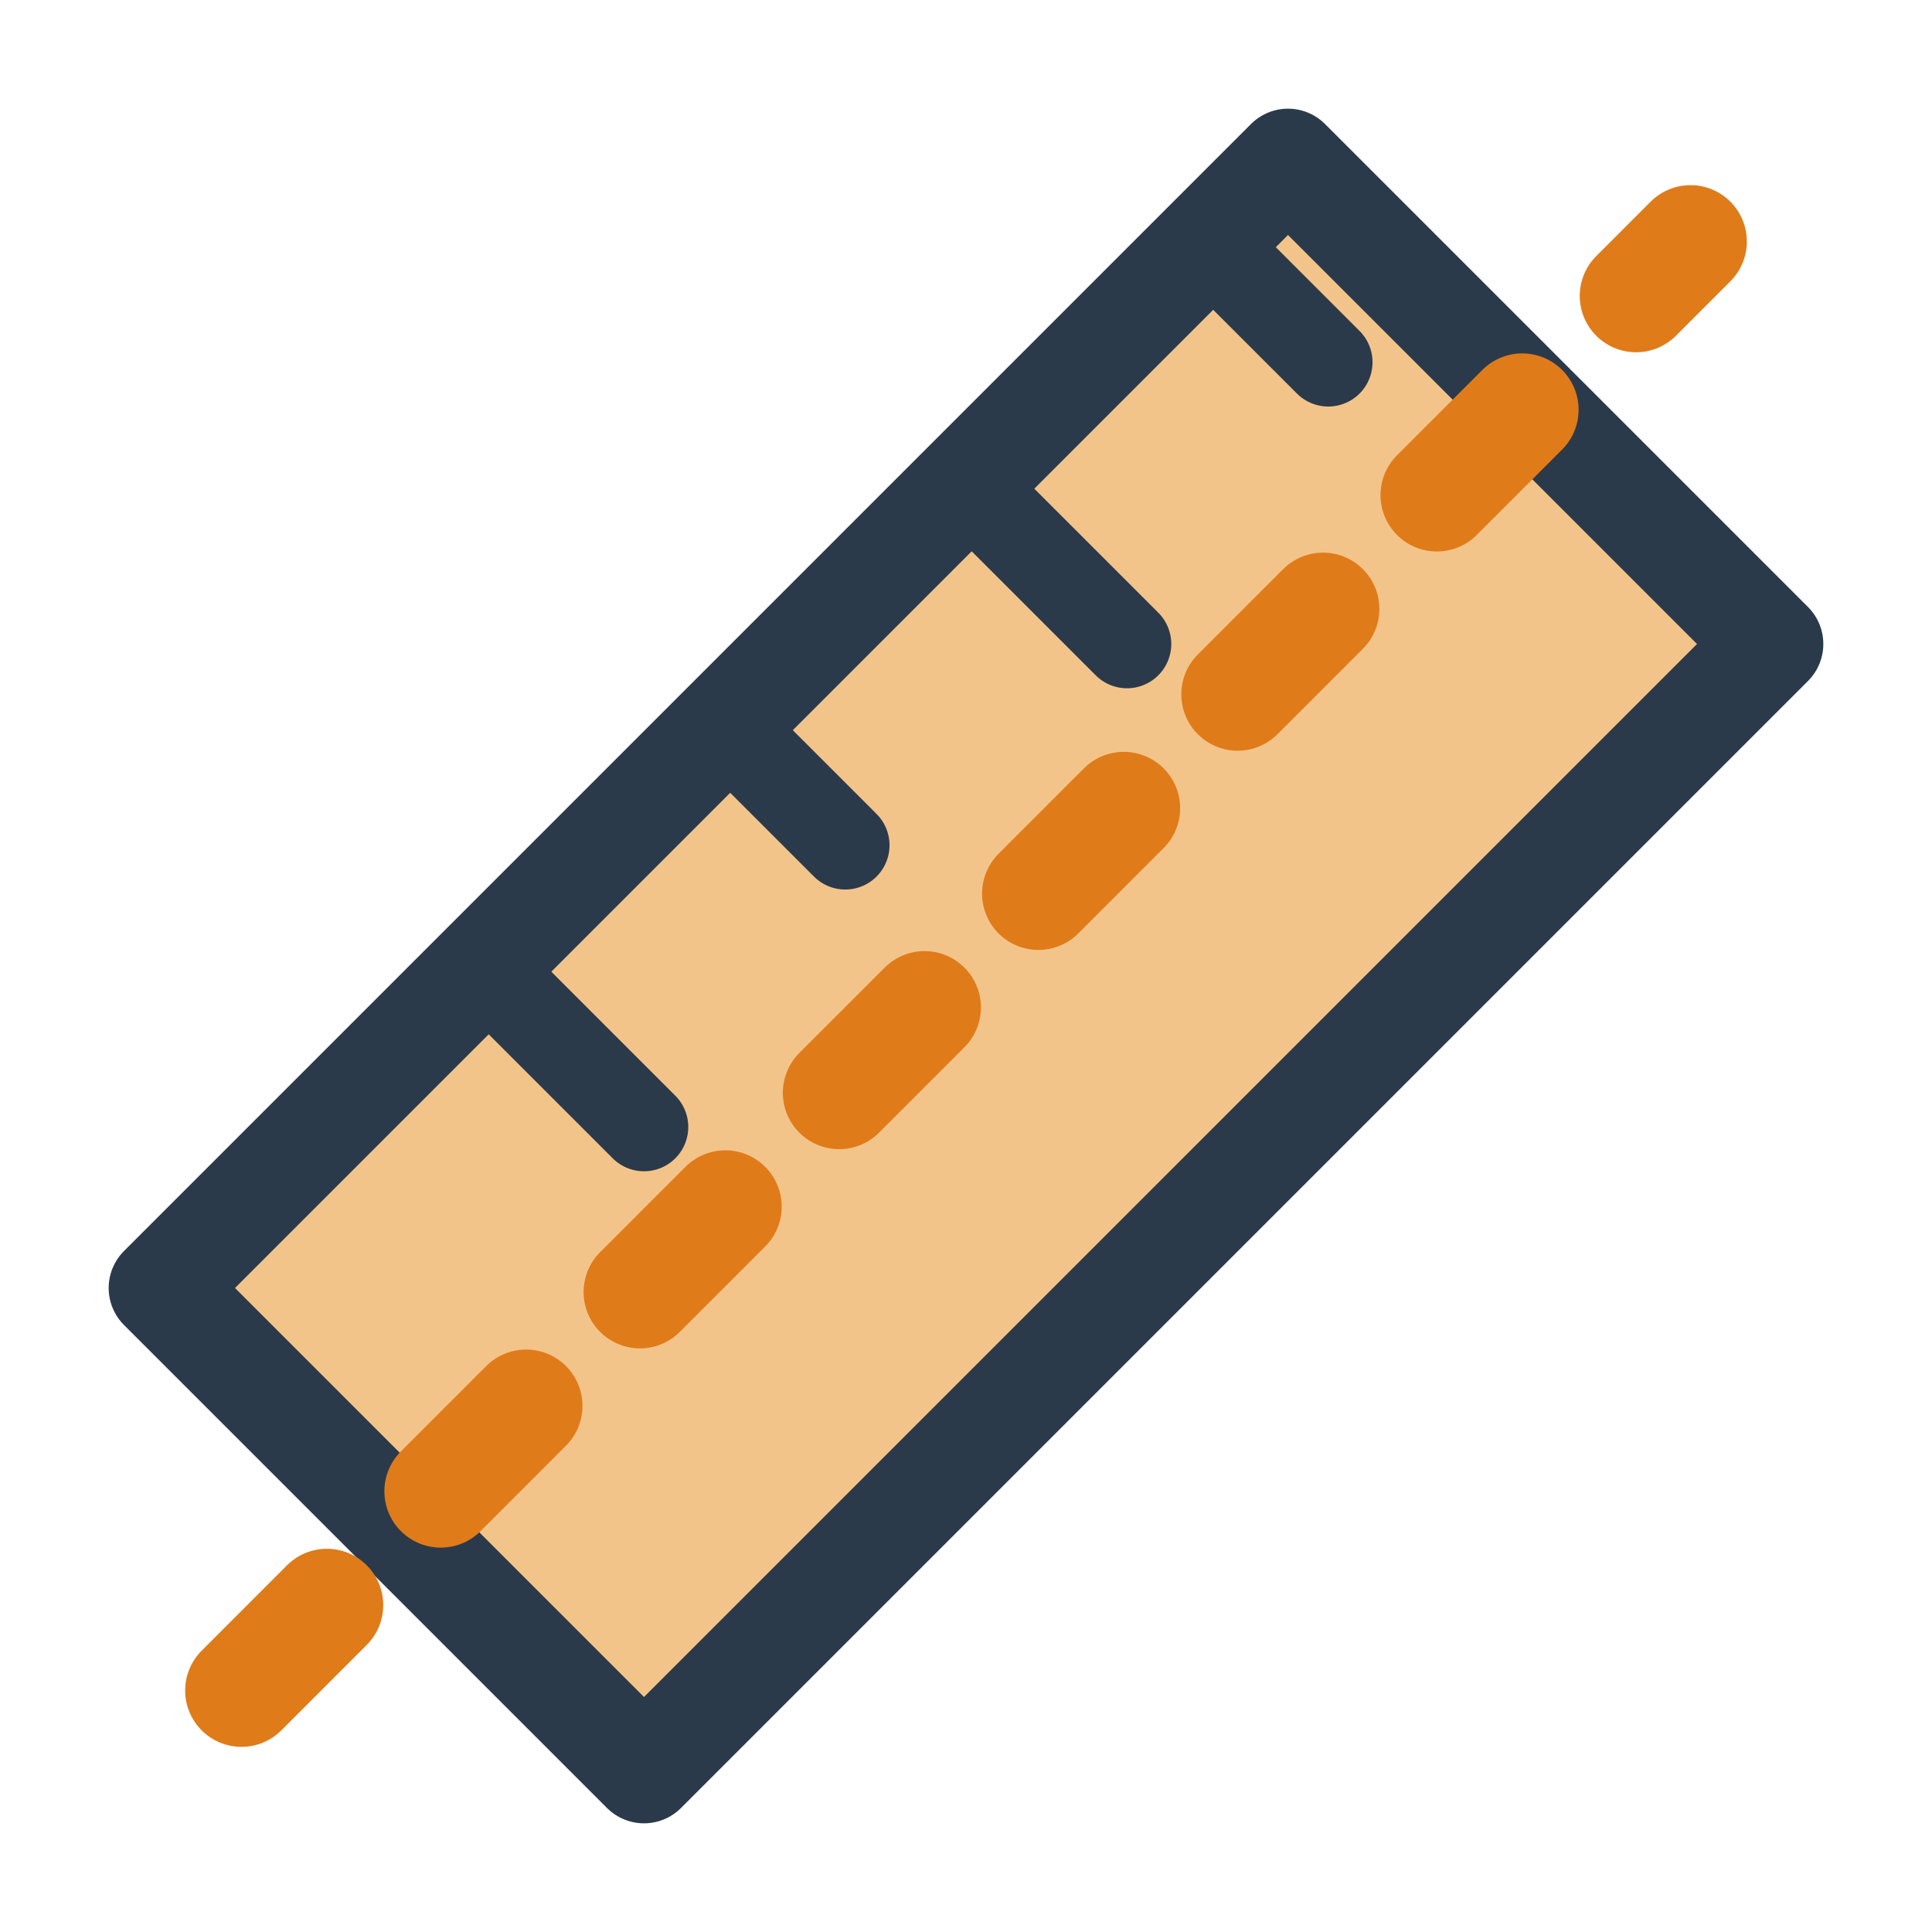
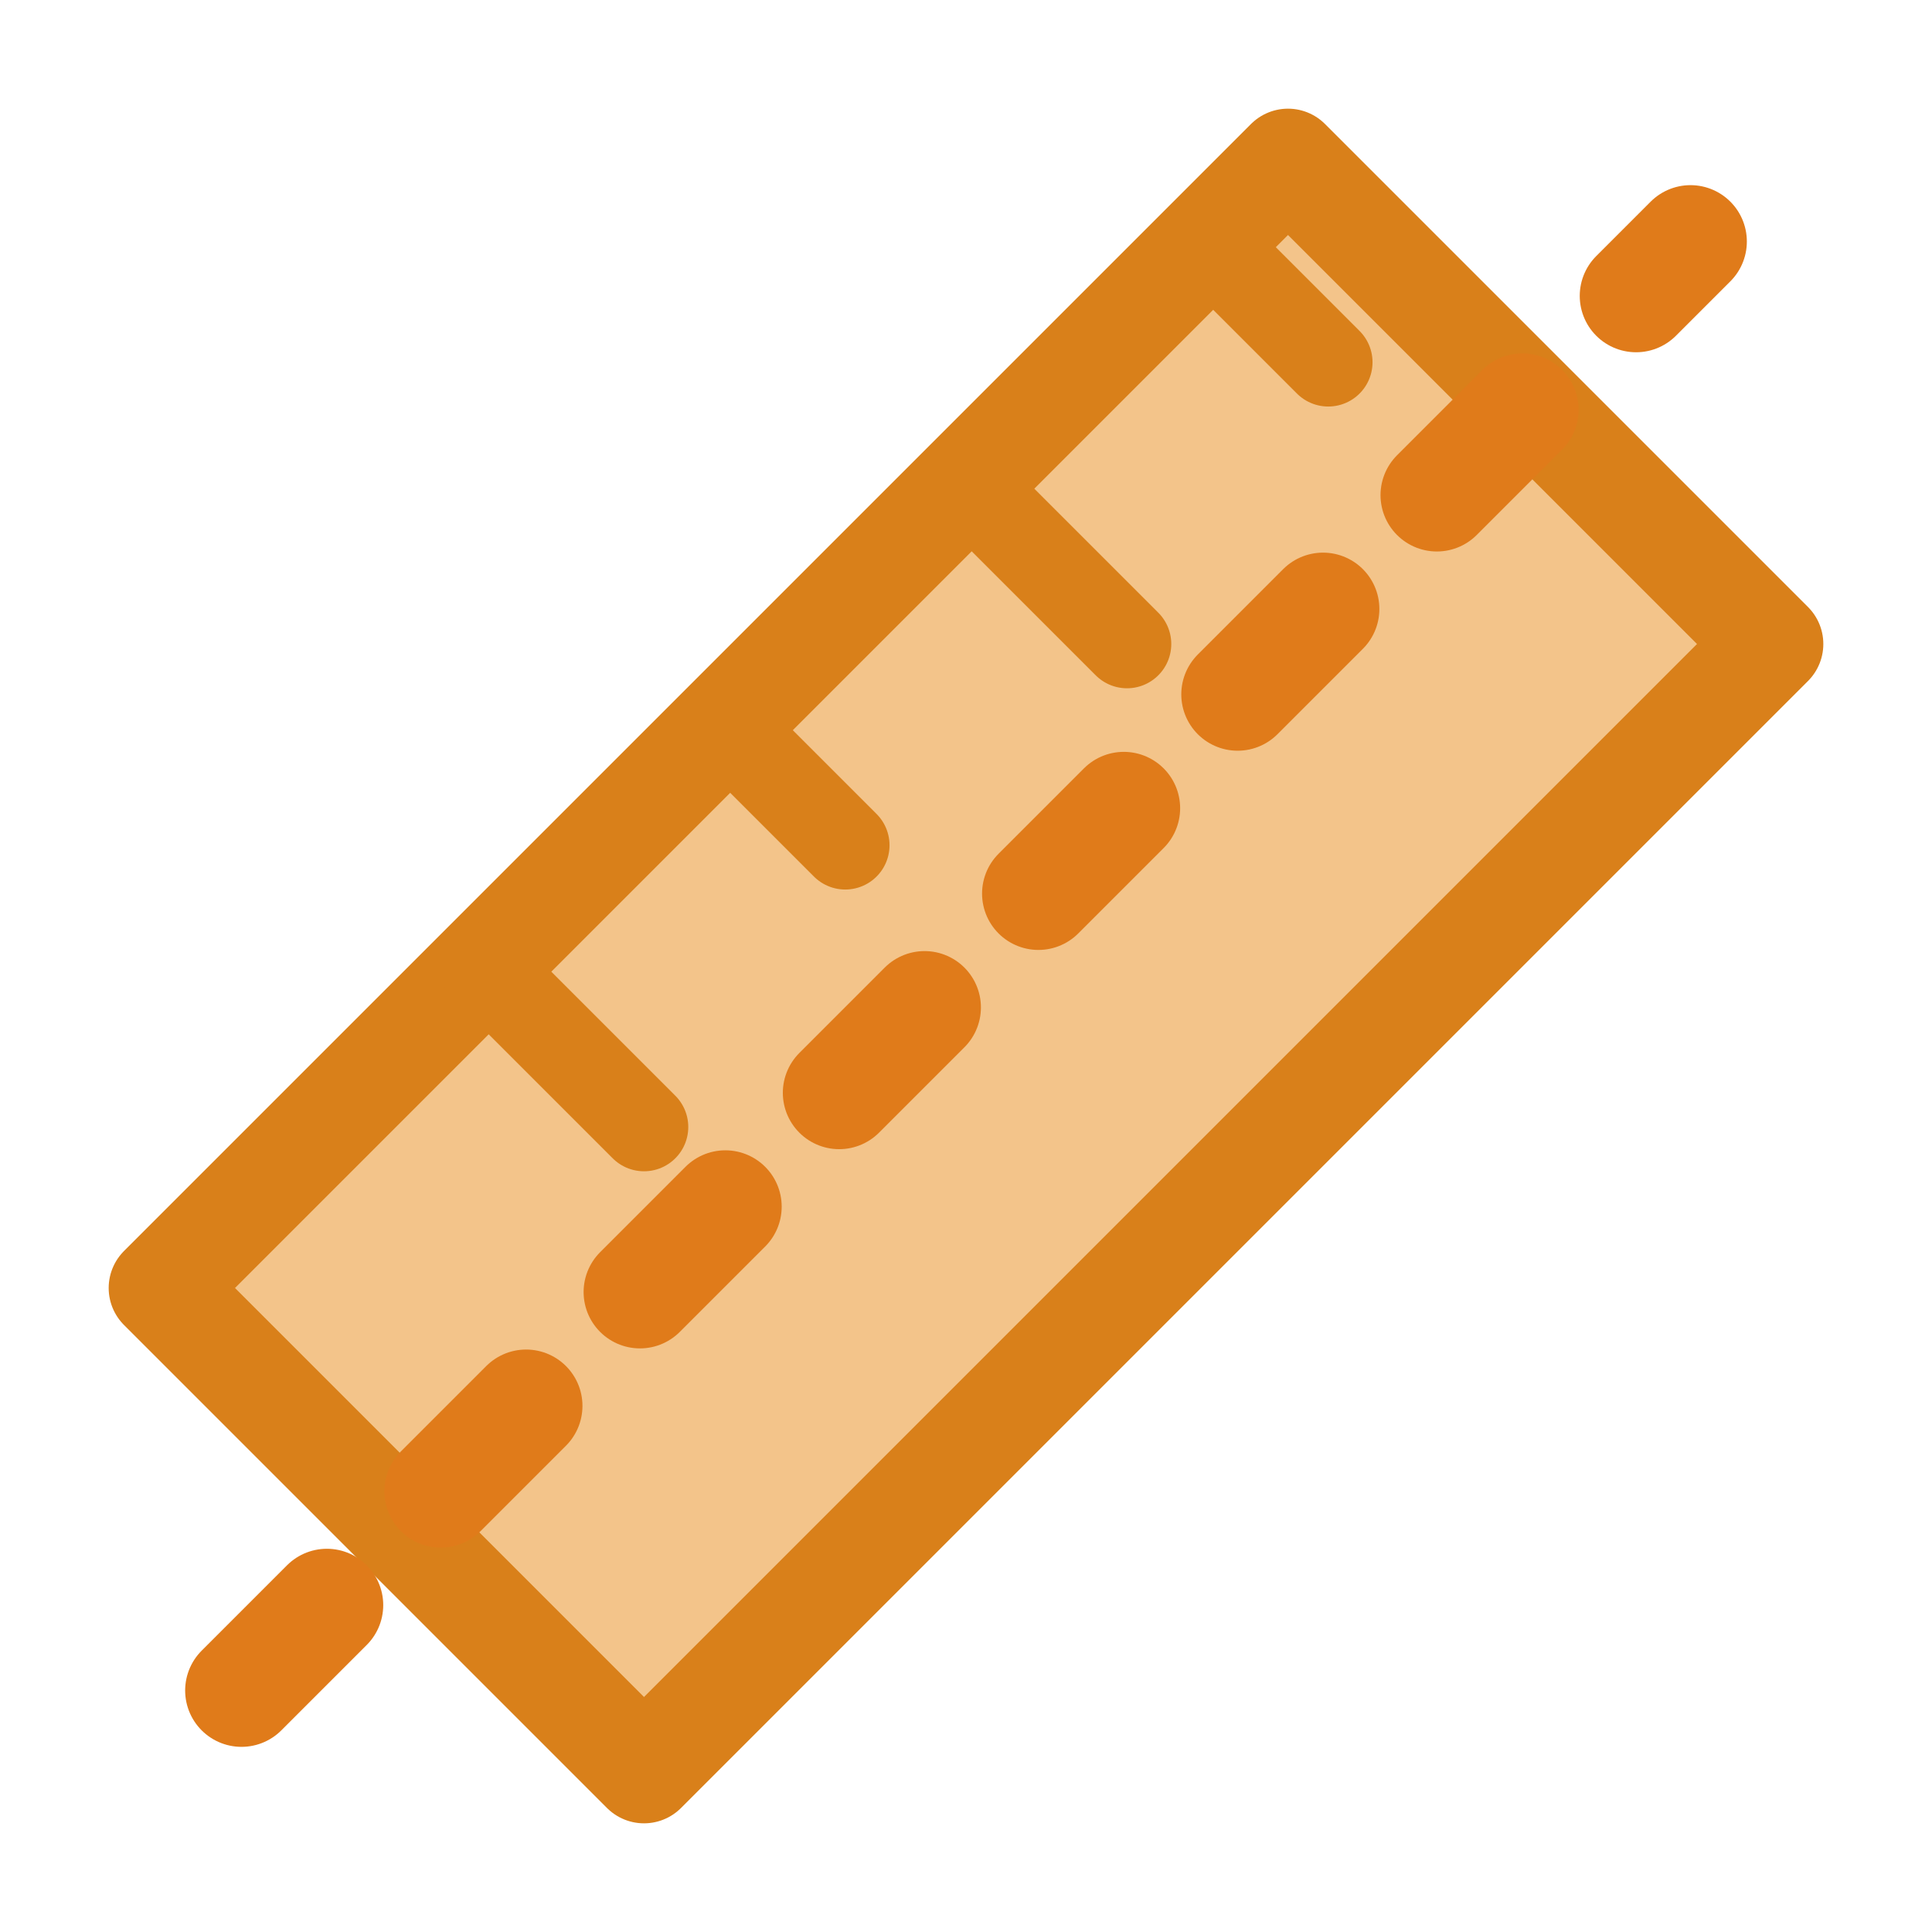
<svg xmlns="http://www.w3.org/2000/svg" viewBox="0 0 24 24" fill="none" stroke="#2b3a4a" stroke-width="1.3" stroke-linejoin="round" stroke-linecap="round">
-   <path d="M2 16 L16 2 L22 8 L8 22 Z" fill="#f3c48a" />
-   <path d="M6 12 L8 14 M9 9 L10.5 10.5 M12 6 L14 8 M15 3 L16.5 4.5" stroke-width="1.1" />
+   <path d="M2 16 L16 2 L22 8 L8 22 Z" fill="#f3c48a" stroke="#d9801a" />
+   <path d="M6 12 L8 14 M9 9 L10.5 10.5 M12 6 L14 8 M15 3 L16.5 4.5" stroke="#d9801a" stroke-width="1.1" />
  <path d="M3 21 L21 3" stroke="#e07b1a" stroke-width="1.4" stroke-dasharray="1.5 2" />
</svg>
